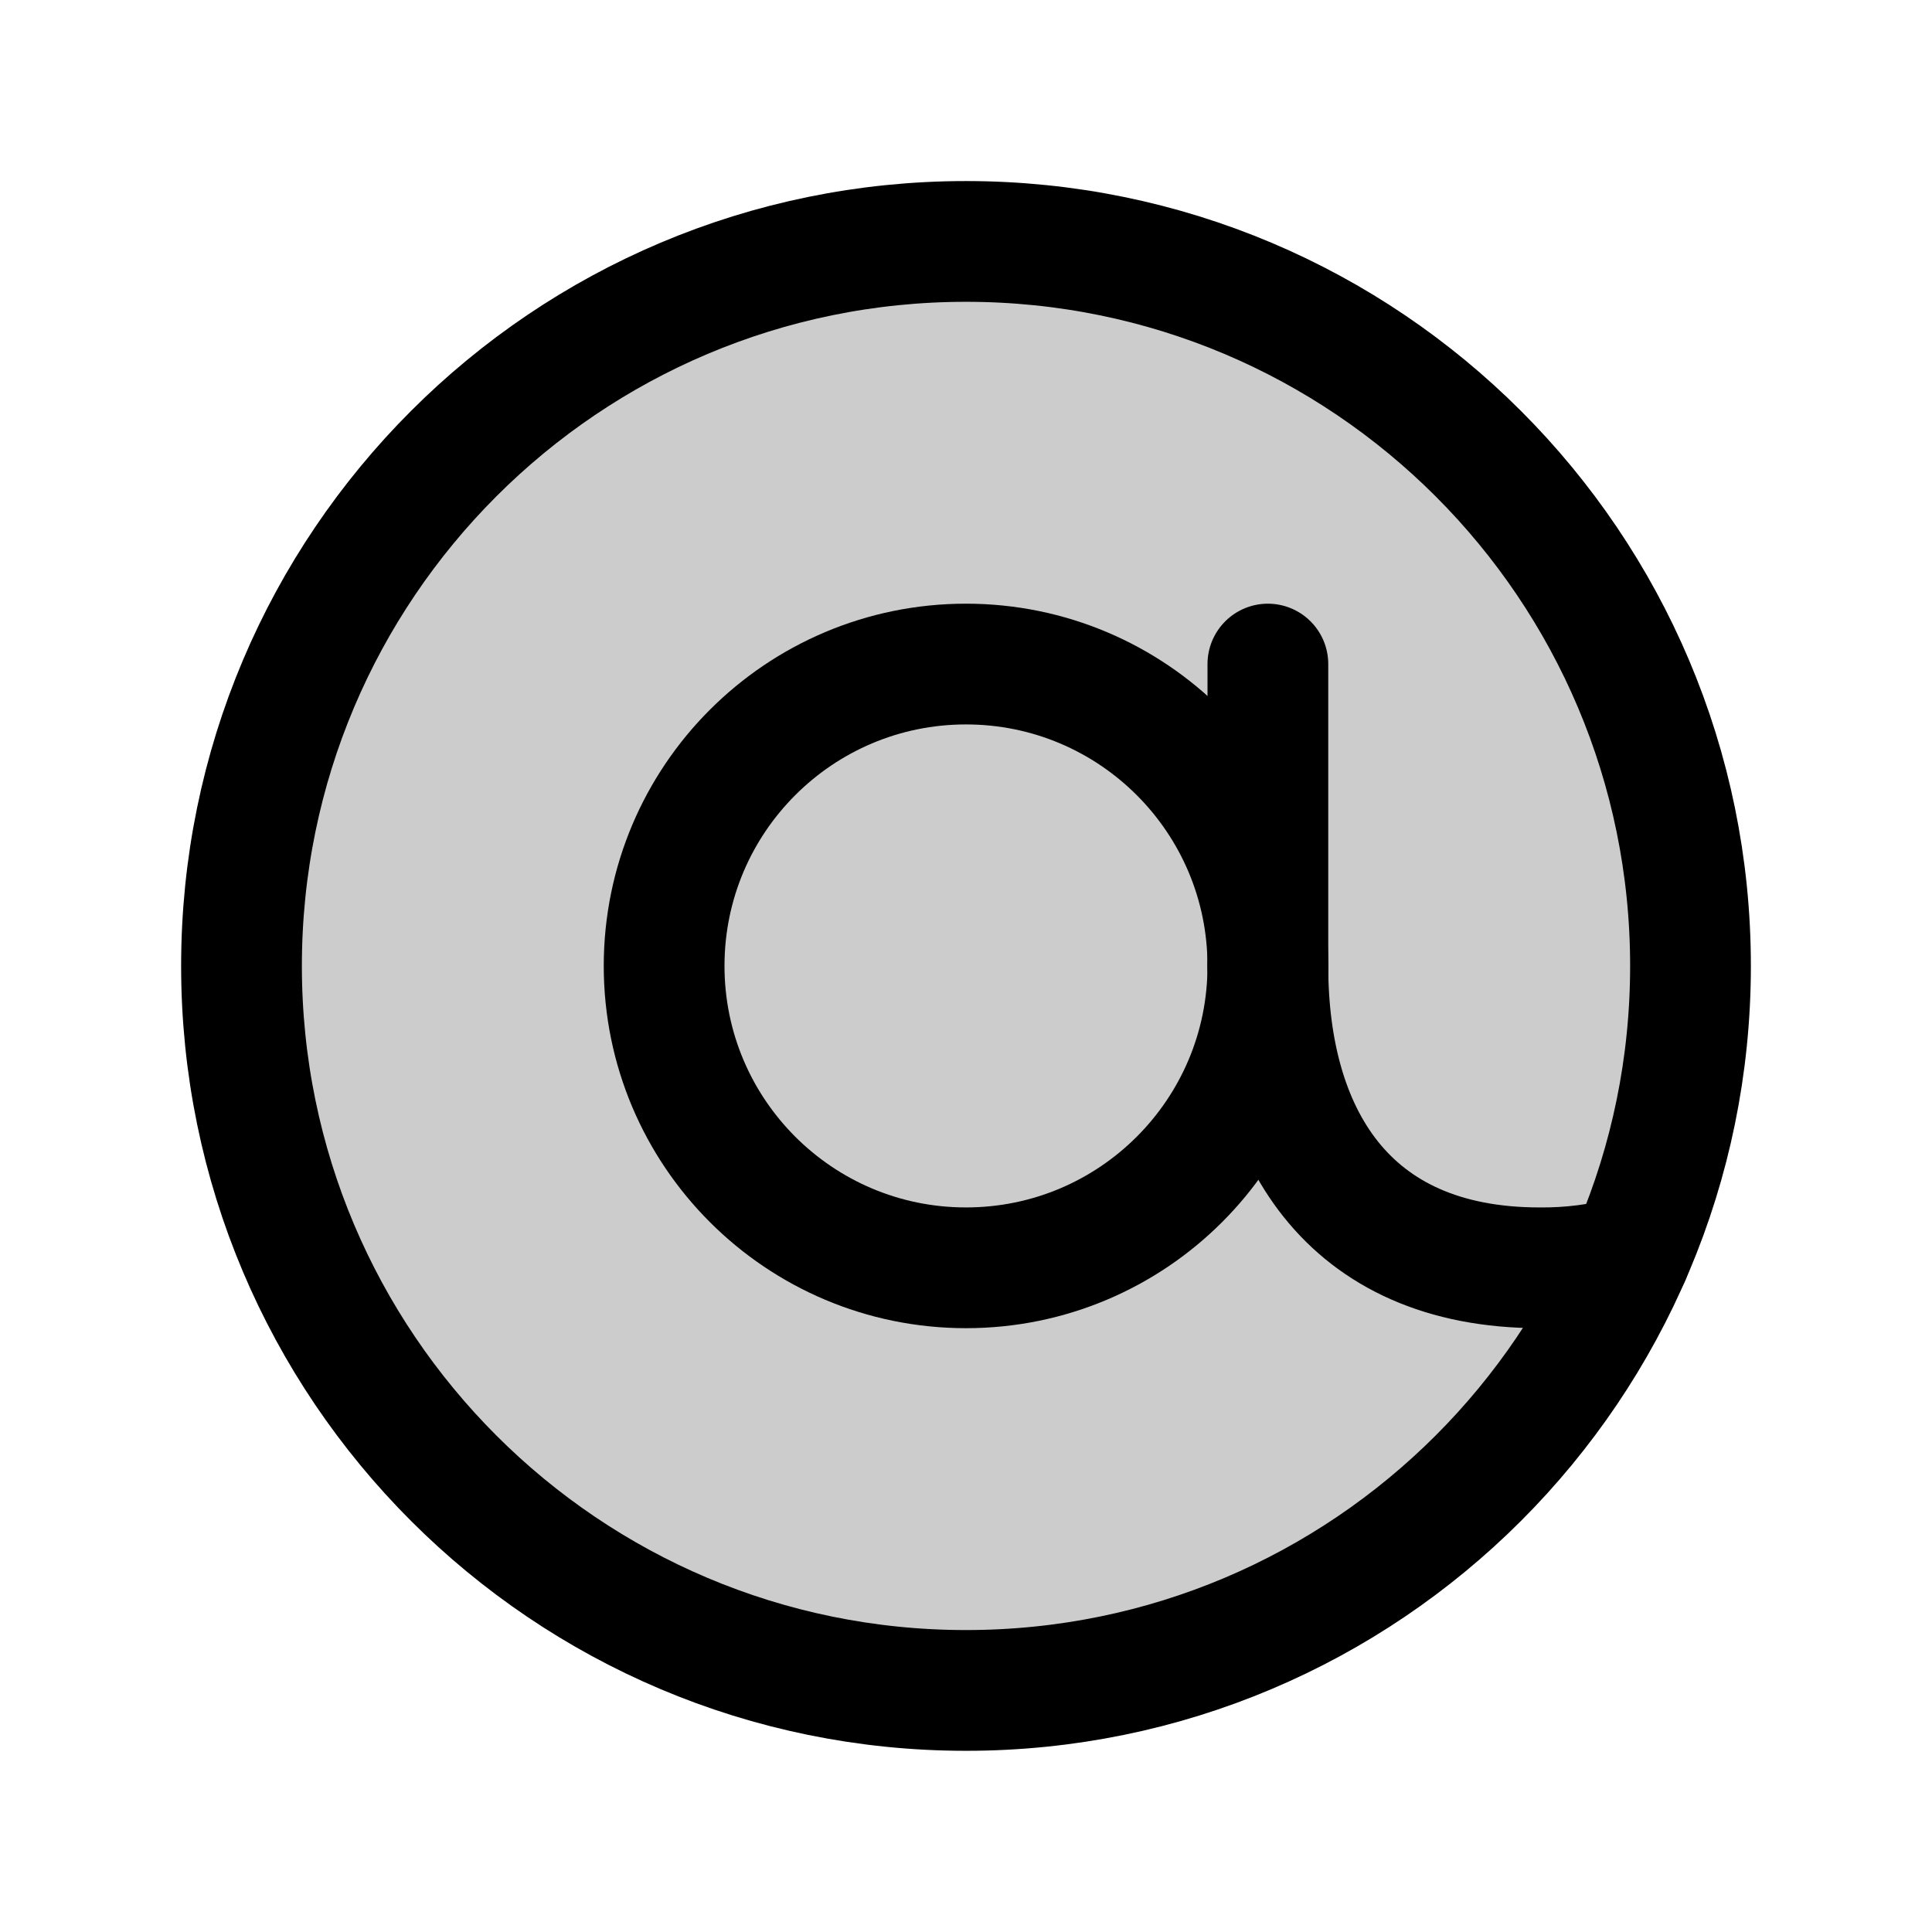
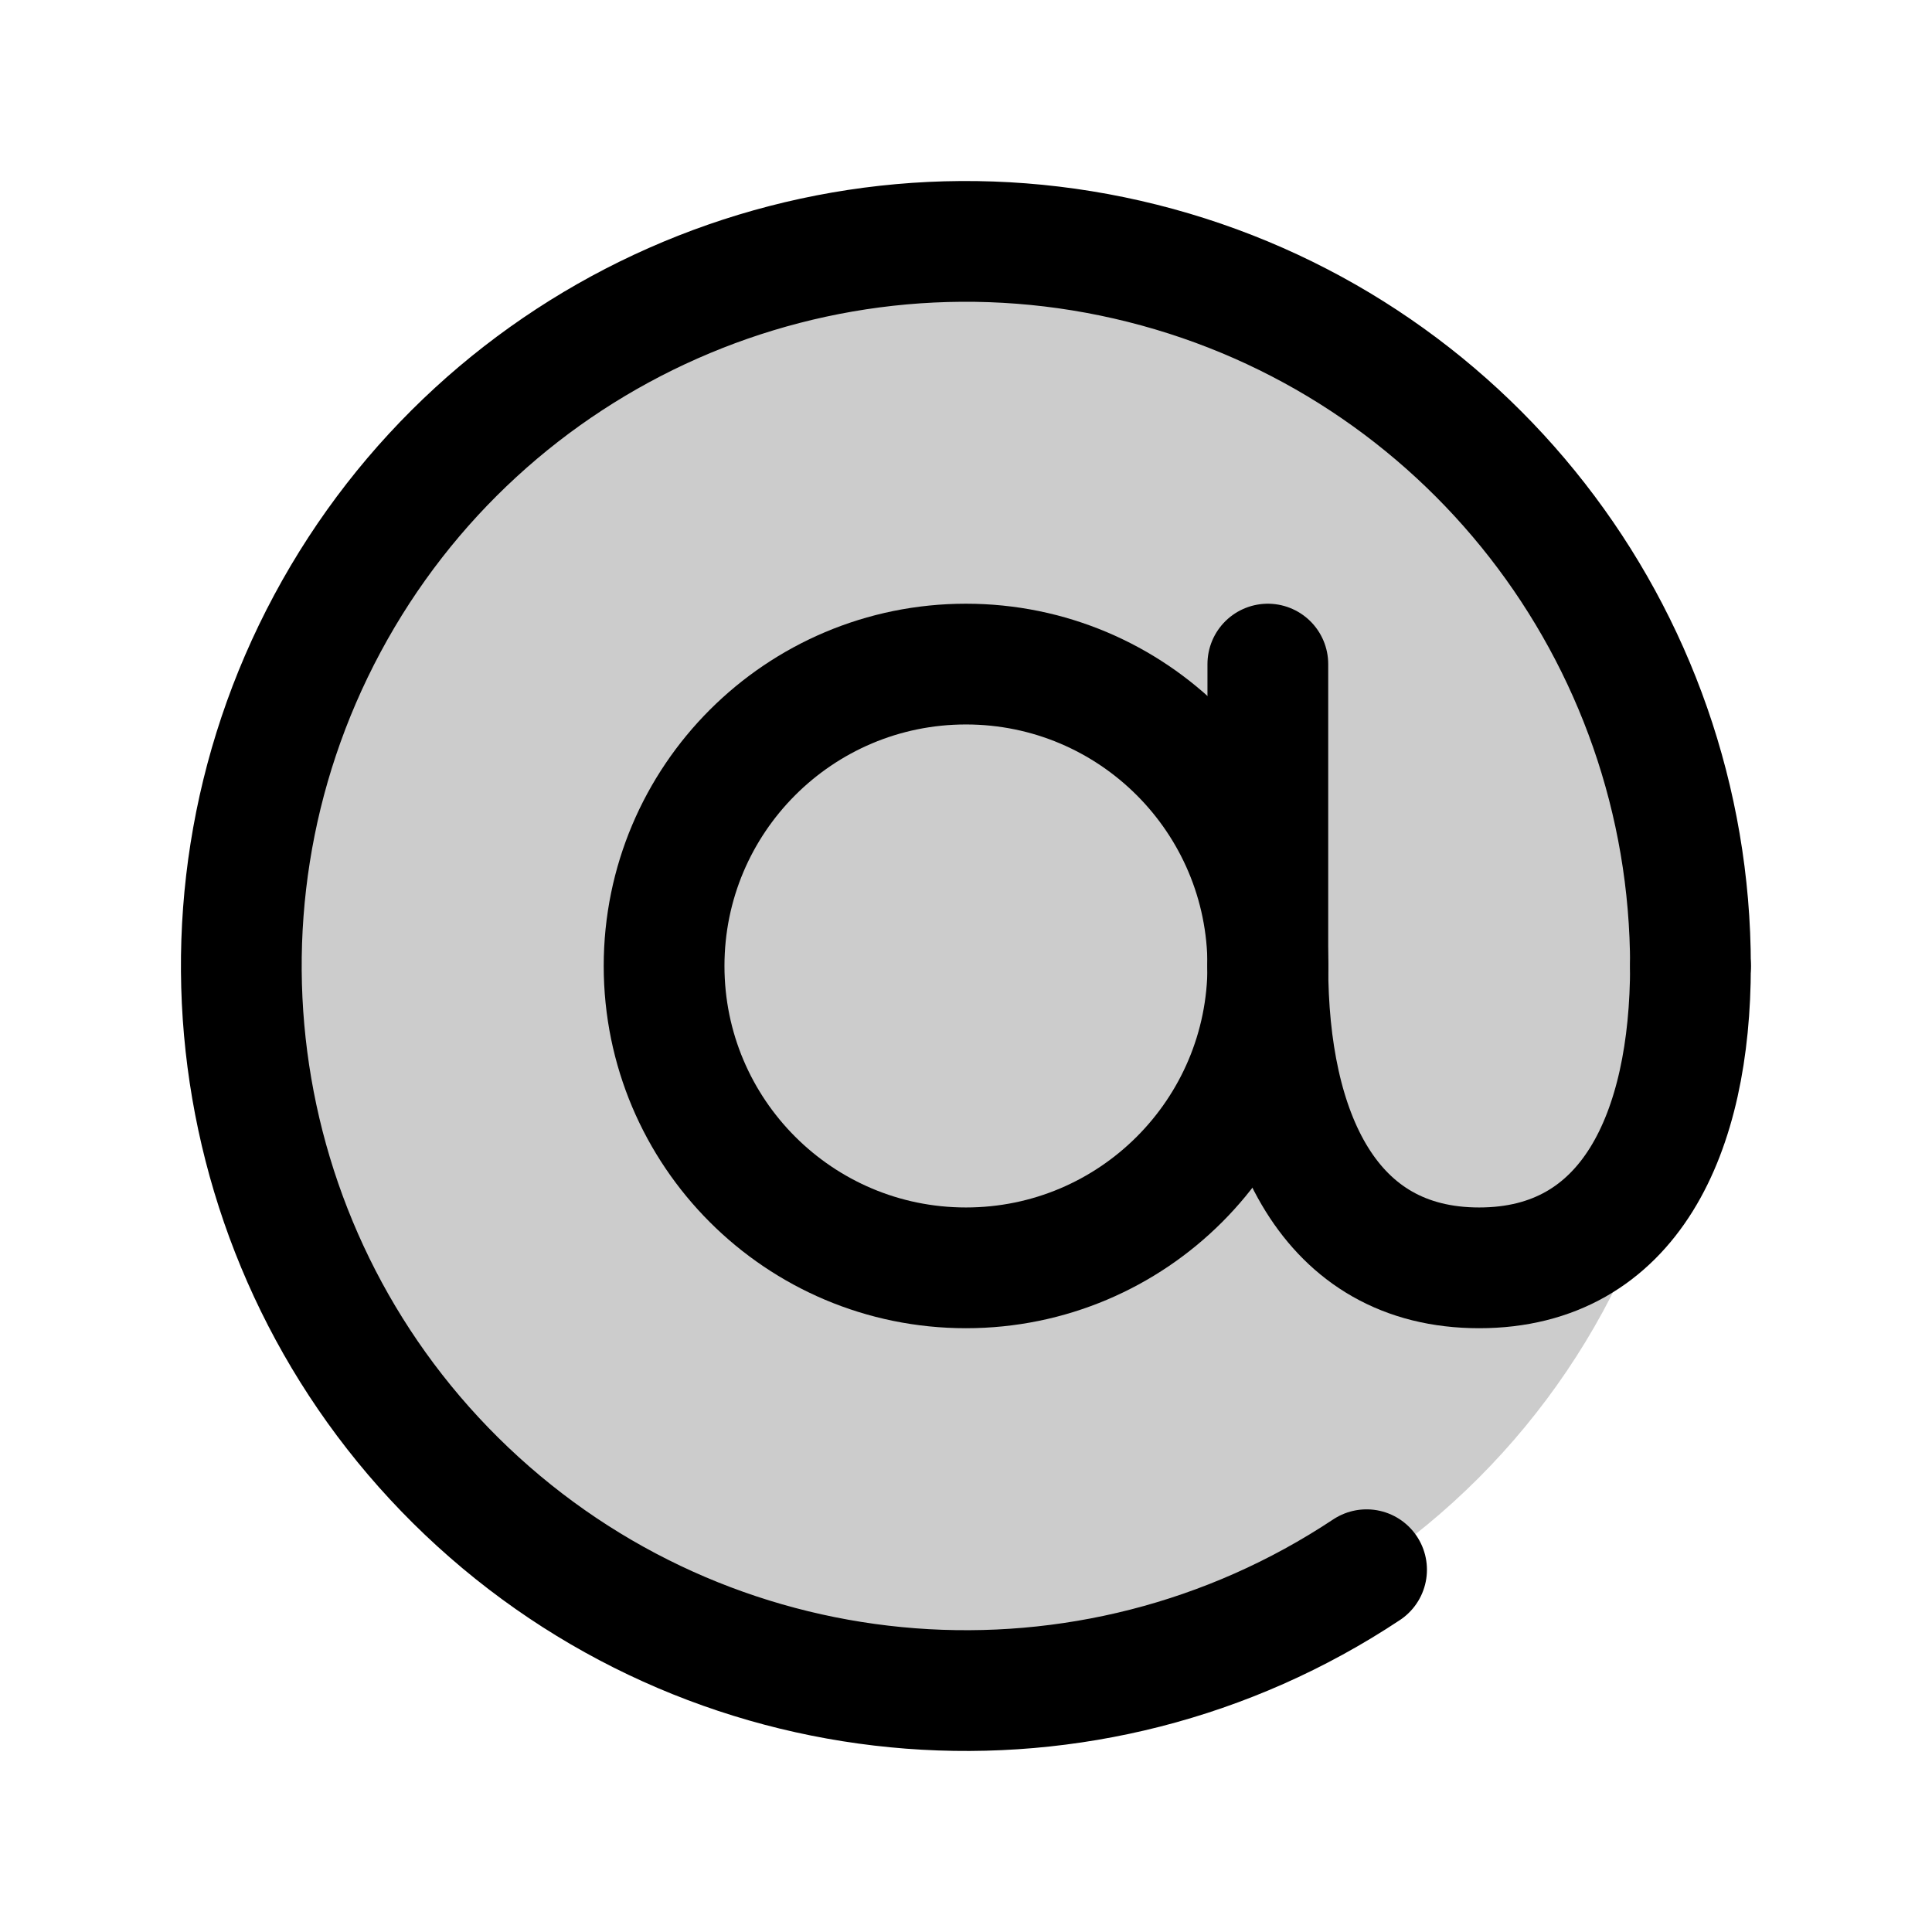
<svg xmlns="http://www.w3.org/2000/svg" id="Layer_1" data-name="Layer 1" viewBox="0 0 256 256">
-   <circle cx="128" cy="127.991" r="96" opacity="0.2" />
-   <circle cx="128" cy="127.991" r="96" fill="none" stroke="#000" stroke-linecap="round" stroke-linejoin="round" stroke-width="16" />
-   <circle cx="128" cy="127.991" r="40" fill="none" stroke="#000" stroke-linecap="round" stroke-linejoin="round" stroke-width="16" />
-   <line x1="168" y1="87.991" x2="168" y2="127.991" fill="none" stroke="#000" stroke-linecap="round" stroke-linejoin="round" stroke-width="16" />
-   <path d="M215.983,166.455A44.098,44.098,0,0,1,204,167.991c-25.714,0-36-17.909-36-40" fill="none" stroke="#000" stroke-linecap="round" stroke-linejoin="round" stroke-width="16" />
+   <circle cx="128" cy="127.995" r="96" opacity="0.2" />
+   <circle cx="127.995" cy="127.995" r="40" fill="none" stroke="#000" stroke-linecap="round" stroke-linejoin="round" stroke-width="16" />
+   <path d="M223.995,127.995c0,22.091-8,40-28,40s-28-17.909-28-40" fill="none" stroke="#000" stroke-linecap="round" stroke-linejoin="round" stroke-width="16" />
+   <line x1="167.995" y1="87.995" x2="167.995" y2="127.995" fill="none" stroke="#000" stroke-linecap="round" stroke-linejoin="round" stroke-width="16" />
+   <path d="M181.077,207.997a96.008,96.008,0,1,1,42.918-80.002" fill="none" stroke="#000" stroke-linecap="round" stroke-linejoin="round" stroke-width="16" />
</svg>
